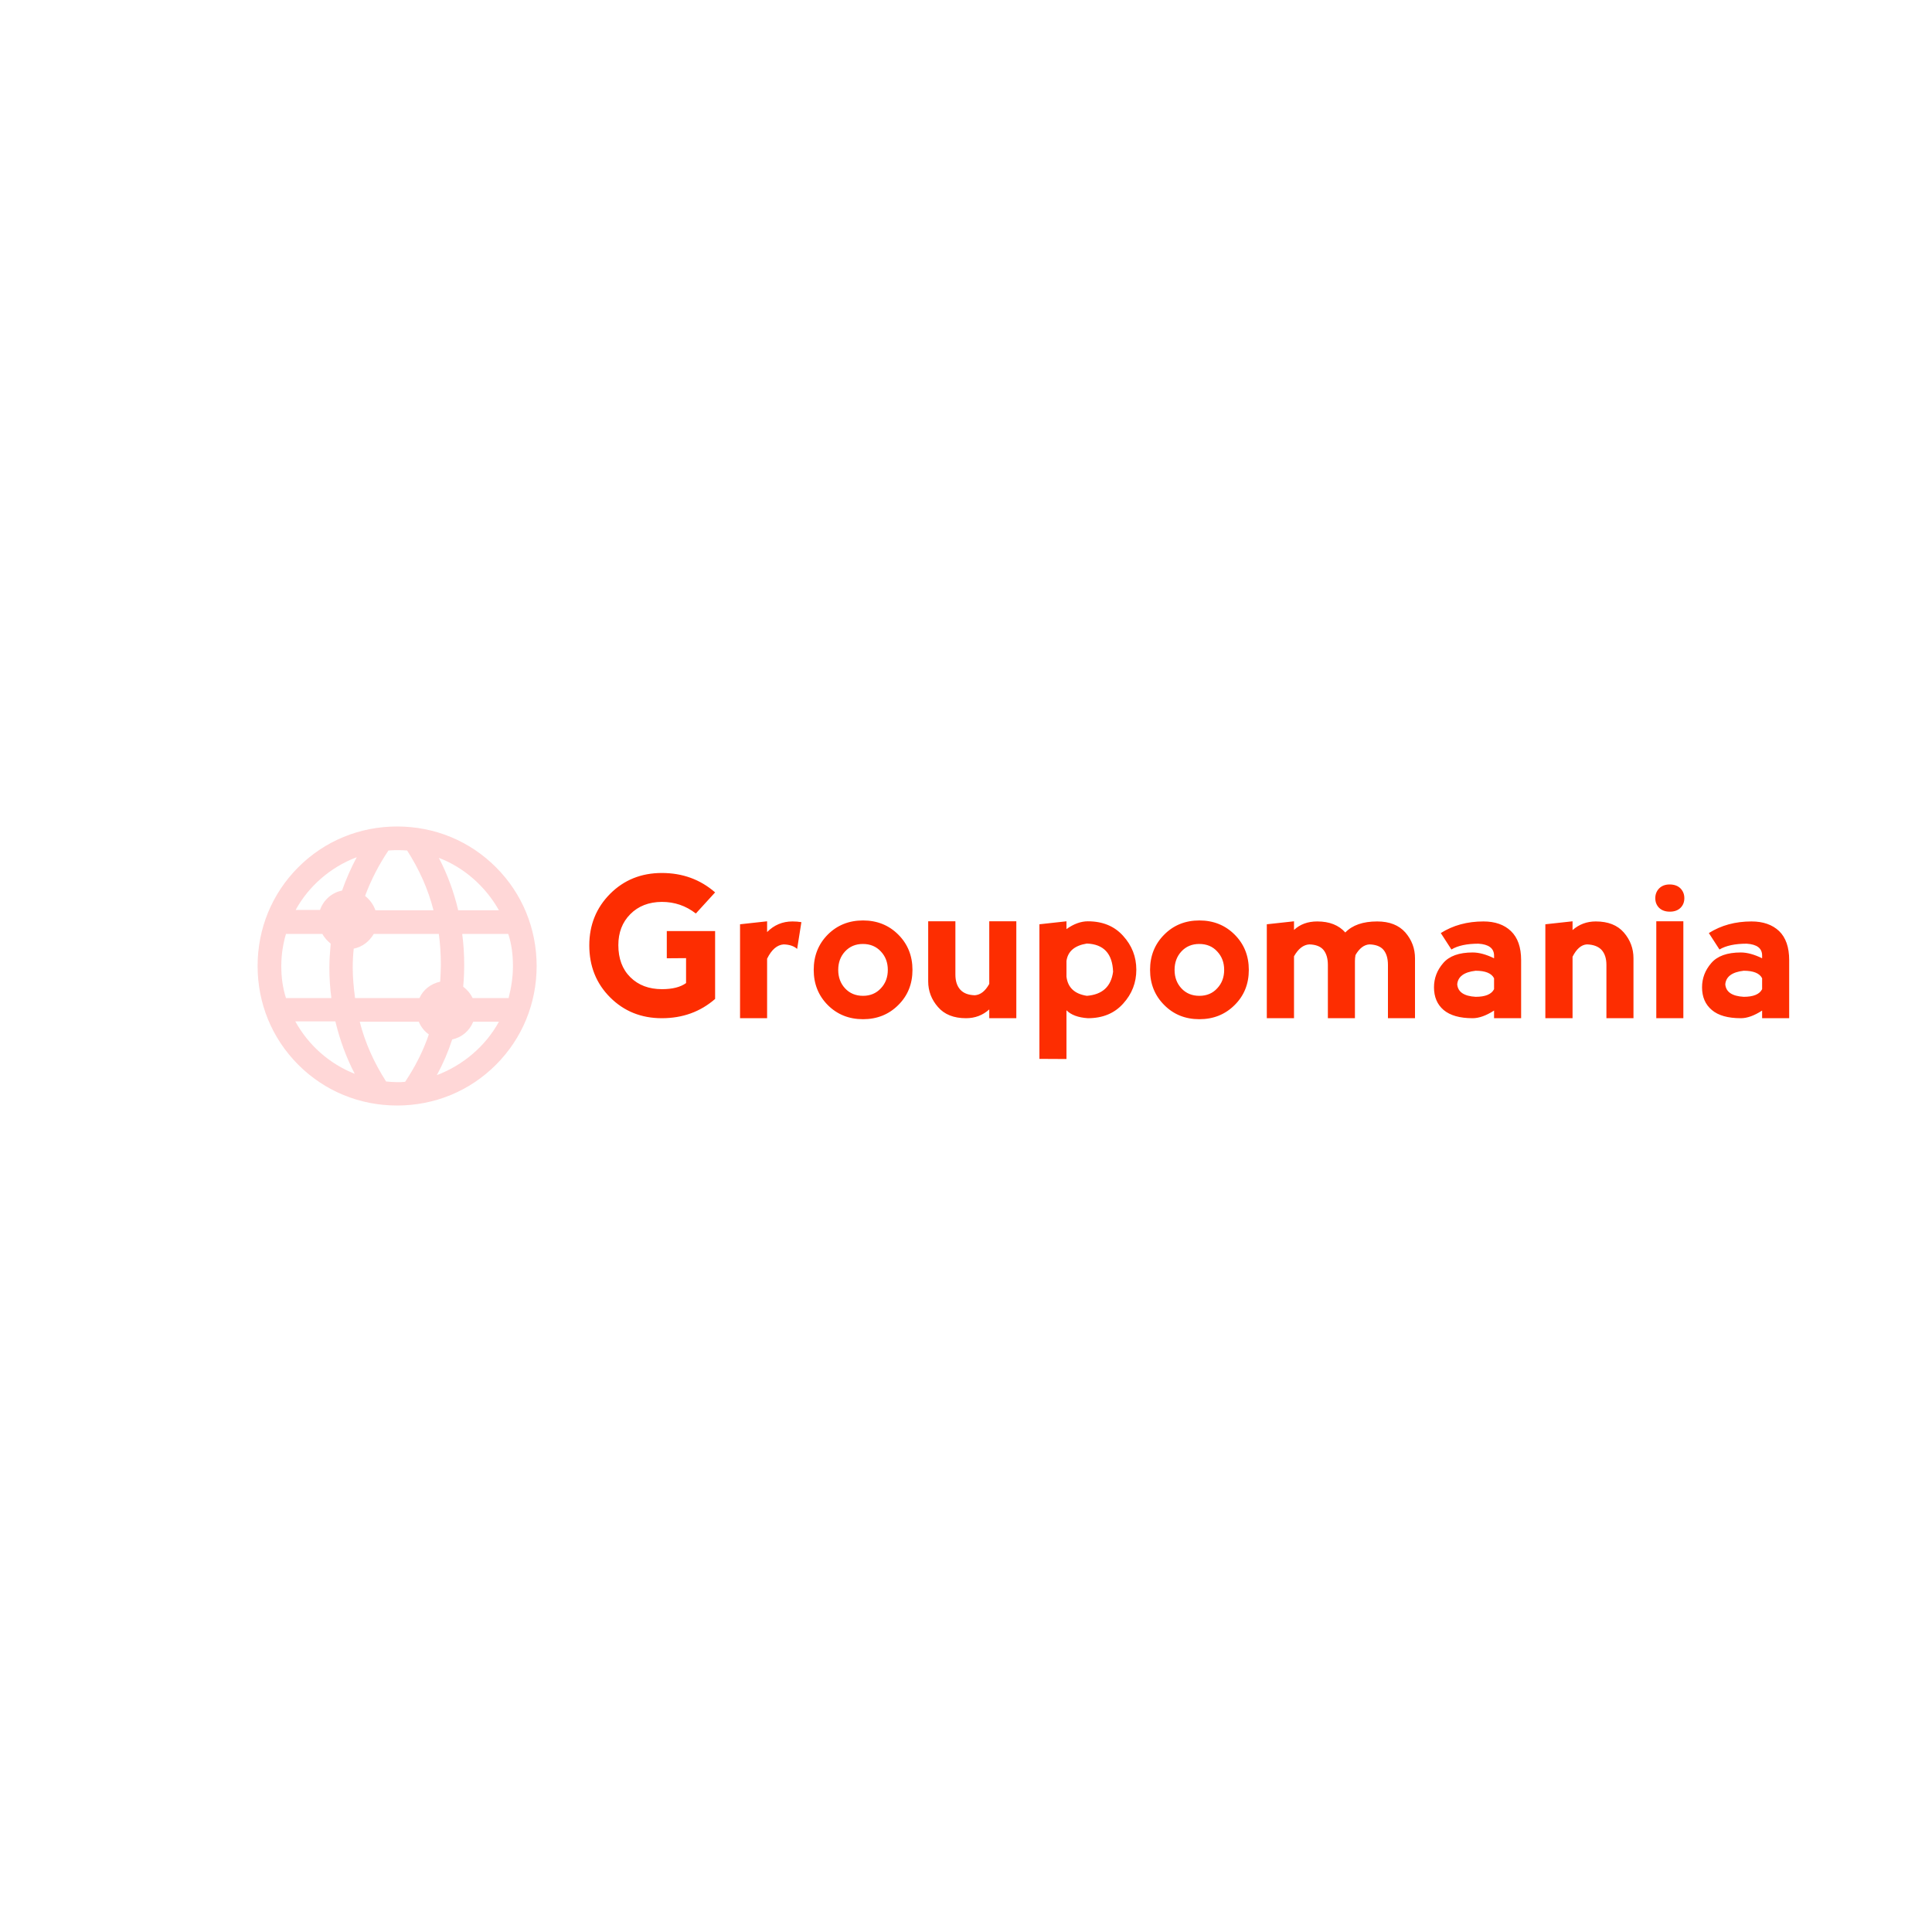
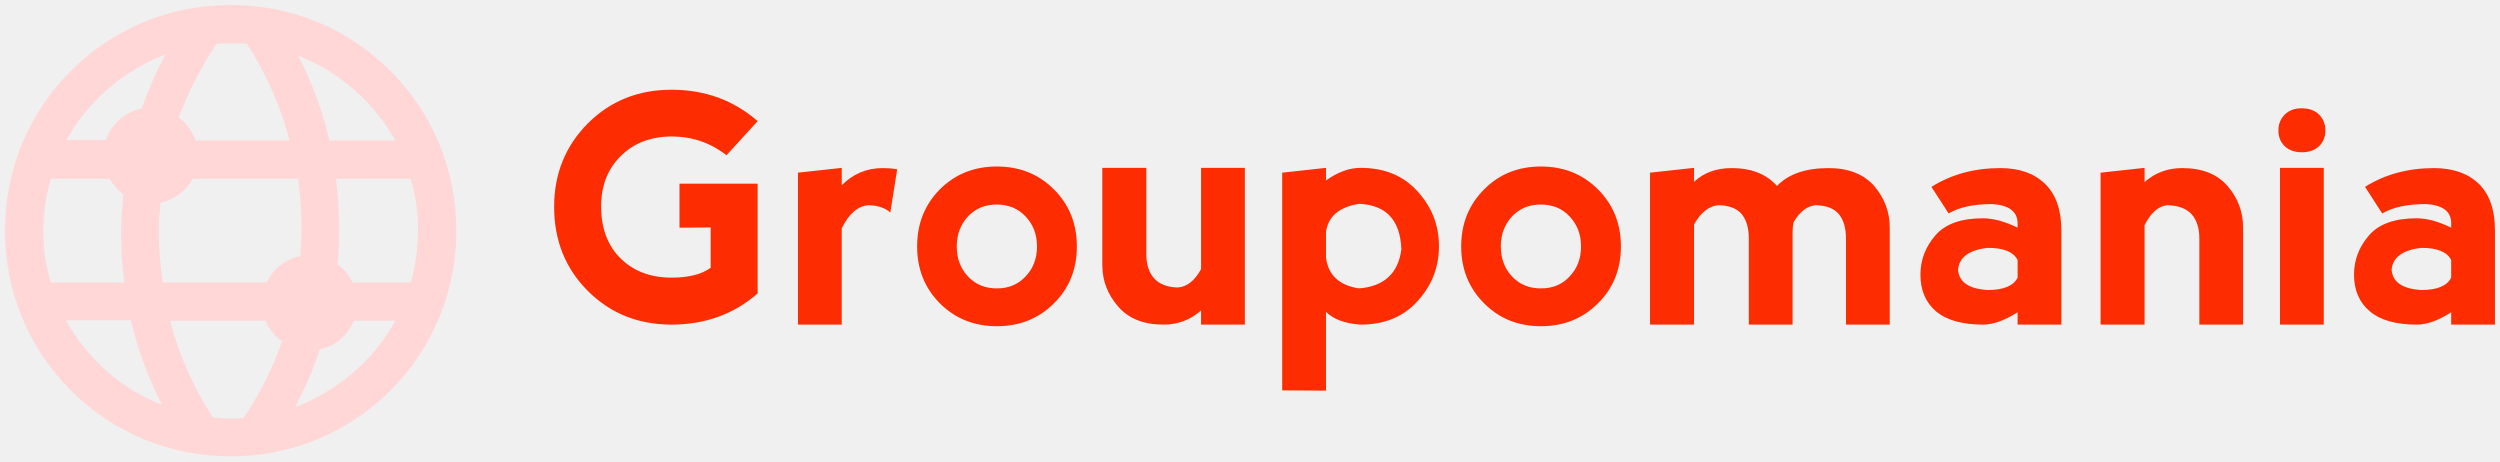
- <svg xmlns="http://www.w3.org/2000/svg" data-v-1084b650="" viewBox="0 0 300 300">
-   <rect data-v-1084b650="" fill="#FFFFFF" x="0" y="0" width="300px" height="300px" class="logo-background-square" />
-   <g data-v-1084b650="" id="b5a93e15-ef7c-9d7a-680b-cdb17474f15f" fill="#FD2D01" transform="matrix(2.2,0,0,2.2,90.86749,130.233)">
-     <path d="M5.41 12.67L5.41 12.67Q3.23 12.67 1.76 11.20L1.76 11.20L1.76 11.20Q0.29 9.73 0.29 7.53L0.29 7.53L0.29 7.53Q0.29 5.37 1.76 3.89L1.76 3.89L1.76 3.89Q3.23 2.42 5.41 2.42L5.41 2.42L5.41 2.42Q7.60 2.42 9.17 3.79L9.17 3.79L7.81 5.28L7.81 5.28Q6.76 4.46 5.41 4.46L5.41 4.46L5.41 4.46Q4.03 4.47 3.18 5.33L3.18 5.33L3.18 5.33Q2.34 6.18 2.34 7.51L2.34 7.51L2.34 7.51Q2.34 8.94 3.19 9.78L3.19 9.78L3.19 9.78Q4.04 10.62 5.42 10.62L5.42 10.62L5.42 10.62Q6.53 10.62 7.12 10.19L7.12 10.19L7.12 8.43L5.76 8.44L5.76 6.52L9.17 6.52L9.17 11.31L9.17 11.31Q7.61 12.67 5.41 12.67L5.41 12.67ZM12.84 5.83L12.84 6.59L12.84 6.59Q13.58 5.84 14.63 5.84L14.63 5.84L14.63 5.84Q14.96 5.84 15.26 5.89L15.26 5.89L14.96 7.78L14.96 7.78Q14.63 7.48 14.01 7.46L14.01 7.46L14.01 7.46Q13.31 7.51 12.84 8.47L12.84 8.47L12.84 12.67L10.93 12.67L10.93 6.04L12.84 5.83ZM19.61 12.74L19.61 12.74Q18.12 12.74 17.12 11.74L17.12 11.74L17.12 11.74Q16.13 10.74 16.13 9.26L16.13 9.26L16.13 9.26Q16.13 7.77 17.12 6.77L17.12 6.77L17.12 6.77Q18.12 5.77 19.61 5.77L19.61 5.77L19.61 5.77Q21.10 5.77 22.10 6.77L22.10 6.77L22.10 6.77Q23.10 7.77 23.10 9.26L23.10 9.26L23.10 9.26Q23.10 10.75 22.10 11.74L22.10 11.74L22.10 11.74Q21.10 12.74 19.61 12.74L19.61 12.74ZM19.61 11.09L19.61 11.09L19.61 11.09Q20.38 11.09 20.87 10.56L20.87 10.56L20.87 10.56Q21.36 10.04 21.36 9.26L21.36 9.26L21.36 9.26Q21.36 8.48 20.87 7.96L20.87 7.96L20.87 7.96Q20.38 7.43 19.60 7.43L19.60 7.43L19.60 7.43Q18.83 7.43 18.34 7.96L18.34 7.96L18.34 7.96Q17.86 8.48 17.86 9.26L17.86 9.26L17.86 9.26Q17.86 10.04 18.34 10.56L18.34 10.56L18.34 10.56Q18.83 11.09 19.61 11.09ZM28.52 10.25L28.52 10.25L28.52 5.83L30.43 5.83L30.43 12.67L28.52 12.67L28.52 12.05L28.52 12.05Q27.83 12.67 26.88 12.67L26.88 12.67L26.88 12.67Q25.58 12.67 24.90 11.88L24.90 11.88L24.90 11.88Q24.21 11.09 24.21 10.07L24.21 10.07L24.21 5.83L26.13 5.83L26.13 9.59L26.13 9.59Q26.13 10.27 26.47 10.65L26.47 10.65L26.47 10.65Q26.81 11.03 27.50 11.05L27.50 11.05L27.50 11.05Q28.10 11.01 28.52 10.25ZM33.97 15.55L32.06 15.54L32.06 6.04L33.97 5.83L33.97 6.38L33.97 6.38Q34.74 5.83 35.48 5.83L35.48 5.83L35.48 5.83Q37.05 5.83 37.97 6.86L37.97 6.86L37.97 6.86Q38.90 7.88 38.90 9.25L38.90 9.25L38.90 9.25Q38.90 10.62 37.97 11.64L37.97 11.64L37.97 11.64Q37.05 12.67 35.48 12.67L35.48 12.67L35.48 12.67Q34.45 12.60 33.97 12.11L33.97 12.11L33.97 15.55ZM33.97 8.63L33.97 8.63L33.97 9.74L33.97 9.74Q34.11 10.89 35.41 11.09L35.41 11.09L35.41 11.09Q37.05 10.96 37.26 9.39L37.26 9.39L37.26 9.39Q37.19 7.47 35.41 7.40L35.41 7.40L35.41 7.40Q34.11 7.61 33.97 8.63ZM43.35 12.74L43.35 12.74Q41.86 12.74 40.87 11.74L40.87 11.74L40.87 11.74Q39.87 10.74 39.87 9.26L39.87 9.26L39.87 9.26Q39.87 7.77 40.87 6.77L40.87 6.77L40.87 6.77Q41.86 5.77 43.35 5.77L43.35 5.77L43.35 5.77Q44.84 5.77 45.84 6.77L45.84 6.77L45.84 6.77Q46.84 7.77 46.84 9.26L46.84 9.26L46.84 9.26Q46.84 10.75 45.84 11.74L45.84 11.74L45.84 11.74Q44.84 12.74 43.35 12.74L43.35 12.74ZM43.35 11.09L43.35 11.09L43.35 11.09Q44.13 11.09 44.61 10.56L44.61 10.56L44.61 10.56Q45.10 10.04 45.10 9.26L45.10 9.26L45.10 9.26Q45.10 8.48 44.61 7.96L44.61 7.96L44.61 7.96Q44.13 7.43 43.34 7.43L43.34 7.43L43.34 7.43Q42.57 7.43 42.08 7.96L42.08 7.96L42.08 7.96Q41.60 8.48 41.60 9.26L41.60 9.26L41.60 9.26Q41.60 10.04 42.08 10.56L42.08 10.56L42.08 10.56Q42.57 11.09 43.35 11.09ZM50.03 8.30L50.03 8.30L50.03 12.67L48.11 12.67L48.11 6.04L50.03 5.83L50.03 6.44L50.03 6.44Q50.67 5.84 51.67 5.84L51.67 5.84L51.67 5.84Q52.96 5.84 53.65 6.62L53.65 6.62L53.65 6.62Q54.40 5.84 55.90 5.84L55.90 5.84L55.90 5.84Q57.20 5.84 57.89 6.62L57.89 6.62L57.89 6.62Q58.57 7.41 58.57 8.44L58.57 8.44L58.57 12.67L56.66 12.67L56.66 8.91L56.66 8.91Q56.66 8.23 56.35 7.85L56.35 7.85L56.35 7.85Q56.04 7.48 55.35 7.46L55.35 7.46L55.35 7.46Q54.78 7.50 54.37 8.21L54.37 8.21L54.37 8.21Q54.33 8.42 54.33 8.64L54.33 8.64L54.33 12.67L52.42 12.67L52.42 8.91L52.42 8.91Q52.42 8.23 52.11 7.85L52.11 7.85L52.11 7.85Q51.80 7.48 51.11 7.46L51.11 7.46L51.11 7.46Q50.48 7.50 50.03 8.30ZM61.14 7.82L60.39 6.66L60.39 6.66Q61.69 5.84 63.40 5.84L63.40 5.84L63.40 5.84Q64.63 5.84 65.34 6.52L65.34 6.52L65.34 6.52Q66.06 7.21 66.06 8.57L66.06 8.57L66.06 12.67L64.15 12.67L64.15 12.13L64.15 12.13Q63.31 12.67 62.64 12.67L62.64 12.67L62.64 12.67Q61.28 12.67 60.59 12.09L60.59 12.09L60.59 12.09Q59.91 11.51 59.91 10.49L59.91 10.49L59.91 10.49Q59.91 9.53 60.56 8.78L60.56 8.78L60.56 8.78Q61.20 8.03 62.64 8.03L62.64 8.03L62.64 8.03Q63.31 8.03 64.15 8.44L64.15 8.44L64.15 8.23L64.15 8.23Q64.13 7.48 63.05 7.41L63.05 7.41L63.05 7.41Q61.82 7.41 61.14 7.82L61.14 7.82ZM64.15 10.62L64.15 10.62L64.15 9.85L64.15 9.85Q63.88 9.32 62.85 9.32L62.85 9.32L62.85 9.32Q61.62 9.46 61.55 10.28L61.55 10.28L61.55 10.28Q61.62 11.09 62.85 11.16L62.85 11.16L62.85 11.16Q63.88 11.16 64.15 10.62ZM69.69 8.33L69.69 8.33L69.69 12.67L67.77 12.67L67.77 6.04L69.69 5.83L69.69 6.45L69.69 6.45Q70.38 5.84 71.33 5.84L71.33 5.84L71.33 5.84Q72.63 5.84 73.31 6.62L73.31 6.62L73.31 6.62Q73.99 7.41 73.99 8.44L73.99 8.44L73.99 12.67L72.08 12.67L72.08 8.91L72.08 8.91Q72.08 8.23 71.74 7.85L71.74 7.85L71.74 7.85Q71.39 7.48 70.70 7.46L70.70 7.46L70.70 7.46Q70.11 7.50 69.69 8.33ZM77.51 12.67L75.60 12.67L75.60 5.83L77.51 5.83L77.51 12.67ZM75.53 4.20L75.53 4.20L75.53 4.20Q75.53 4.61 75.80 4.88L75.80 4.88L75.80 4.88Q76.08 5.15 76.56 5.15L76.56 5.15L76.56 5.15Q77.03 5.15 77.31 4.88L77.31 4.88L77.31 4.88Q77.58 4.61 77.58 4.20L77.58 4.20L77.58 4.20Q77.58 3.79 77.31 3.51L77.31 3.51L77.31 3.51Q77.03 3.23 76.54 3.23L76.54 3.23L76.54 3.23Q76.08 3.23 75.80 3.51L75.80 3.51L75.80 3.51Q75.53 3.79 75.53 4.20ZM80.06 7.82L79.31 6.66L79.31 6.66Q80.61 5.84 82.32 5.84L82.32 5.84L82.32 5.84Q83.55 5.84 84.27 6.52L84.27 6.52L84.27 6.52Q84.98 7.21 84.98 8.57L84.98 8.57L84.98 12.67L83.07 12.67L83.07 12.13L83.07 12.13Q82.24 12.67 81.57 12.67L81.57 12.67L81.57 12.67Q80.20 12.67 79.52 12.09L79.52 12.09L79.52 12.09Q78.83 11.51 78.83 10.49L78.83 10.49L78.83 10.49Q78.83 9.53 79.48 8.78L79.48 8.78L79.48 8.78Q80.12 8.03 81.57 8.03L81.57 8.03L81.57 8.03Q82.23 8.03 83.07 8.44L83.07 8.44L83.07 8.23L83.07 8.23Q83.06 7.48 81.98 7.41L81.98 7.41L81.98 7.41Q80.75 7.41 80.06 7.82L80.06 7.82ZM83.07 10.62L83.07 10.62L83.07 9.85L83.07 9.85Q82.80 9.32 81.77 9.32L81.77 9.32L81.77 9.32Q80.54 9.46 80.47 10.28L80.47 10.28L80.47 10.28Q80.54 11.09 81.77 11.16L81.77 11.16L81.77 11.16Q82.80 11.16 83.07 10.62Z" />
+ <svg xmlns="http://www.w3.org/2000/svg" version="1.1" id="Calque_1" x="0px" y="0px" width="476.22px" height="87.874px" viewBox="149.43 268.611 476.22 87.874" enable-background="new 149.43 268.611 476.22 87.874" xml:space="preserve">
+   <g id="b5a93e15-ef7c-9d7a-680b-cdb17474f15f" transform="matrix(2.2,0,0,2.2,90.86749,130.233)">
+     <path fill="#FD2D01" d="M84.759,91.006L84.759,91.006c-2.884,0-5.298-0.973-7.243-2.917l0,0l0,0   c-1.944-1.945-2.917-4.372-2.917-7.282l0,0l0,0c0-2.857,0.973-5.265,2.917-7.223l0,0l0,0c1.945-1.944,4.359-2.916,7.243-2.916l0,0   l0,0c2.897,0,5.384,0.906,7.461,2.718l0,0l-2.699,2.956l0,0c-1.388-1.085-2.976-1.627-4.762-1.627l0,0l0,0   c-1.825,0.013-3.3,0.589-4.425,1.727l0,0l0,0c-1.112,1.124-1.667,2.566-1.667,4.325l0,0l0,0c0,1.892,0.562,3.393,1.686,4.505l0,0   l0,0c1.125,1.111,2.599,1.666,4.425,1.666l0,0l0,0c1.468,0,2.593-0.284,3.373-0.853l0,0v-3.492l-2.698,0.02v-3.81h6.766v9.505l0,0   C90.156,90.106,87.669,91.006,84.759,91.006L84.759,91.006z M99.502,77.433v1.508l0,0c0.979-0.992,2.163-1.488,3.552-1.488l0,0l0,0   c0.436,0,0.854,0.033,1.25,0.099l0,0l-0.596,3.75l0,0c-0.436-0.397-1.064-0.609-1.885-0.635l0,0l0,0   c-0.926,0.066-1.7,0.734-2.322,2.004l0,0v8.334h-3.79V77.85L99.502,77.433z M112.935,91.145L112.935,91.145   c-1.971,0-3.618-0.661-4.941-1.984l0,0l0,0c-1.309-1.323-1.965-2.963-1.965-4.921l0,0l0,0c0-1.971,0.655-3.619,1.965-4.941l0,0l0,0   c1.323-1.323,2.97-1.984,4.941-1.984l0,0l0,0c1.971,0,3.619,0.661,4.941,1.984l0,0l0,0c1.323,1.323,1.984,2.97,1.984,4.941l0,0l0,0   c0,1.971-0.661,3.611-1.984,4.921l0,0l0,0C116.554,90.483,114.907,91.145,112.935,91.145L112.935,91.145z M112.935,87.871   L112.935,87.871L112.935,87.871c1.019,0,1.852-0.351,2.5-1.052l0,0l0,0c0.649-0.688,0.973-1.547,0.973-2.579l0,0l0,0   c0-1.032-0.324-1.892-0.973-2.58l0,0l0,0c-0.649-0.701-1.488-1.052-2.52-1.052l0,0l0,0c-1.019,0-1.852,0.35-2.5,1.052l0,0l0,0   c-0.635,0.688-0.953,1.548-0.953,2.58l0,0l0,0c0,1.032,0.317,1.891,0.953,2.579l0,0l0,0   C111.064,87.52,111.904,87.871,112.935,87.871z M130.615,86.204L130.615,86.204v-8.771h3.79v13.573h-3.79v-1.23l0,0   c-0.913,0.82-1.997,1.23-3.255,1.23l0,0l0,0c-1.72,0-3.029-0.523-3.928-1.568l0,0l0,0c-0.913-1.045-1.369-2.242-1.369-3.592l0,0   v-8.414h3.809v7.461l0,0c0,0.9,0.225,1.601,0.675,2.104l0,0l0,0c0.45,0.502,1.131,0.767,2.044,0.794l0,0l0,0   C129.385,87.739,130.06,87.209,130.615,86.204z M141.43,96.721l-3.79-0.02V77.85l3.79-0.417v1.092l0,0   c1.018-0.728,2.017-1.092,2.996-1.092l0,0l0,0c2.077,0,3.723,0.682,4.941,2.044l0,0l0,0c1.23,1.349,1.846,2.93,1.846,4.742l0,0l0,0   c0,1.813-0.615,3.393-1.846,4.743l0,0l0,0c-1.217,1.363-2.864,2.044-4.941,2.044l0,0l0,0c-1.363-0.093-2.362-0.463-2.996-1.112l0,0   V96.721z M141.43,82.989L141.43,82.989v2.203l0,0c0.186,1.521,1.137,2.414,2.858,2.679l0,0l0,0c2.169-0.172,3.392-1.297,3.67-3.374   l0,0l0,0c-0.092-2.54-1.316-3.856-3.67-3.948l0,0l0,0C142.567,80.826,141.615,81.64,141.43,82.989z M160.042,91.145L160.042,91.145   c-1.971,0-3.612-0.661-4.921-1.984l0,0l0,0c-1.323-1.323-1.984-2.963-1.984-4.921l0,0l0,0c0-1.971,0.661-3.619,1.984-4.941l0,0l0,0   c1.309-1.323,2.95-1.984,4.921-1.984l0,0l0,0c1.971,0,3.618,0.661,4.941,1.984l0,0l0,0c1.323,1.323,1.984,2.97,1.984,4.941l0,0l0,0   c0,1.971-0.661,3.611-1.984,4.921l0,0l0,0C163.66,90.483,162.013,91.145,160.042,91.145L160.042,91.145z M160.042,87.871   L160.042,87.871L160.042,87.871c1.032,0,1.865-0.351,2.5-1.052l0,0l0,0c0.648-0.688,0.972-1.547,0.972-2.579l0,0l0,0   c0-1.032-0.324-1.892-0.972-2.58l0,0l0,0c-0.635-0.701-1.475-1.052-2.52-1.052l0,0l0,0c-1.019,0-1.852,0.35-2.501,1.052l0,0l0,0   c-0.635,0.688-0.952,1.548-0.952,2.58l0,0l0,0c0,1.032,0.317,1.891,0.952,2.579l0,0l0,0C158.17,87.52,159.01,87.871,160.042,87.871   z M173.297,82.335L173.297,82.335v8.671h-3.809V77.85l3.809-0.417v1.211l0,0c0.847-0.794,1.932-1.191,3.255-1.191l0,0l0,0   c1.706,0,3.016,0.516,3.928,1.547l0,0l0,0c0.993-1.032,2.48-1.547,4.465-1.547l0,0l0,0c1.72,0,3.036,0.516,3.949,1.547l0,0l0,0   c0.899,1.045,1.349,2.249,1.349,3.612l0,0v8.394h-3.79v-7.461l0,0c0-0.9-0.205-1.601-0.615-2.104l0,0l0,0   c-0.41-0.489-1.072-0.748-1.984-0.774l0,0l0,0c-0.754,0.053-1.402,0.549-1.944,1.488l0,0l0,0c-0.053,0.278-0.08,0.562-0.08,0.853   l0,0v7.997h-3.79v-7.461l0,0c0-0.9-0.205-1.601-0.615-2.104l0,0l0,0c-0.41-0.489-1.072-0.748-1.984-0.774l0,0l0,0   C174.607,80.721,173.892,81.276,173.297,82.335z M195.342,81.382l-1.488-2.302l0,0c1.72-1.085,3.71-1.627,5.972-1.627l0,0l0,0   c1.627,0,2.91,0.449,3.849,1.349l0,0l0,0c0.953,0.913,1.429,2.269,1.429,4.068l0,0v8.136h-3.79v-1.072l0,0   c-1.112,0.714-2.11,1.072-2.996,1.072l0,0l0,0c-1.8,0-3.155-0.384-4.068-1.151l0,0l0,0c-0.899-0.767-1.349-1.826-1.349-3.175l0,0   l0,0c0-1.27,0.43-2.401,1.29-3.393l0,0l0,0c0.846-0.993,2.222-1.488,4.127-1.488l0,0l0,0c0.886,0,1.885,0.271,2.996,0.814l0,0   v-0.417l0,0c-0.027-0.992-0.755-1.535-2.183-1.627l0,0l0,0C197.505,80.569,196.241,80.84,195.342,81.382L195.342,81.382z    M201.315,86.938L201.315,86.938V85.41l0,0c-0.358-0.701-1.217-1.051-2.58-1.051l0,0l0,0c-1.627,0.185-2.487,0.82-2.58,1.905l0,0   l0,0c0.093,1.072,0.953,1.653,2.58,1.746l0,0l0,0C200.098,88.01,200.957,87.652,201.315,86.938z M212.308,82.394L212.308,82.394   v8.612h-3.809V77.85l3.809-0.417v1.23l0,0c0.913-0.807,1.997-1.21,3.255-1.21l0,0l0,0c1.72,0,3.029,0.516,3.928,1.547l0,0l0,0   c0.899,1.045,1.349,2.249,1.349,3.612l0,0v8.394h-3.79v-7.461l0,0c0-0.9-0.225-1.601-0.675-2.104l0,0l0,0   c-0.463-0.489-1.151-0.748-2.064-0.774l0,0l0,0C213.531,80.721,212.863,81.296,212.308,82.394z M227.824,91.006h-3.79V77.433h3.79   V91.006z M223.896,74.199L223.896,74.199L223.896,74.199c0,0.542,0.178,0.993,0.535,1.349l0,0l0,0   c0.371,0.357,0.874,0.536,1.508,0.536l0,0l0,0c0.621,0,1.118-0.179,1.488-0.536l0,0l0,0c0.358-0.357,0.536-0.807,0.536-1.349l0,0   l0,0c0-0.542-0.178-0.999-0.536-1.369l0,0l0,0c-0.37-0.37-0.88-0.556-1.528-0.556l0,0l0,0c-0.608,0-1.097,0.186-1.468,0.556l0,0   l0,0C224.074,73.2,223.896,73.657,223.896,74.199z M232.885,81.382l-1.489-2.302l0,0c1.721-1.085,3.711-1.627,5.973-1.627l0,0l0,0   c1.627,0,2.917,0.449,3.869,1.349l0,0l0,0c0.939,0.913,1.409,2.269,1.409,4.068l0,0v8.136h-3.79v-1.072l0,0   c-1.097,0.714-2.09,1.072-2.976,1.072l0,0l0,0c-1.813,0-3.169-0.384-4.068-1.151l0,0l0,0c-0.913-0.767-1.369-1.826-1.369-3.175l0,0   l0,0c0-1.27,0.43-2.401,1.289-3.393l0,0l0,0c0.847-0.993,2.229-1.488,4.148-1.488l0,0l0,0c0.873,0,1.865,0.271,2.976,0.814l0,0   v-0.417l0,0c-0.013-0.992-0.734-1.535-2.163-1.627l0,0l0,0C235.067,80.569,233.797,80.84,232.885,81.382L232.885,81.382z    M238.857,86.938L238.857,86.938V85.41l0,0c-0.357-0.701-1.216-1.051-2.579-1.051l0,0l0,0c-1.627,0.185-2.488,0.82-2.58,1.905l0,0   l0,0c0.092,1.072,0.953,1.653,2.58,1.746l0,0l0,0C237.64,88.01,238.5,87.652,238.857,86.938z" />
  </g>
-   <g data-v-1084b650="" id="9269873b-566f-aa23-fe77-697bbc54db67" stroke="none" fill="#FFD7D7" transform="matrix(0.1727631,0,0,0.1727631,35.75002,124.0855)">
-     <svg viewBox="-205 207 100 100">
-       <switch>
-         <g>
-           <path d="M-155 298.8c11.2 0 21.7-4.3 29.6-12.2 7.9-7.9 12.2-18.4 12.2-29.6 0-11.2-4.3-21.7-12.2-29.6-7.9-7.9-18.4-12.2-29.6-12.2s-21.7 4.3-29.6 12.2c-7.9 7.9-12.2 18.4-12.2 29.6 0 11.2 4.3 21.7 12.2 29.6 7.9 7.9 18.4 12.2 29.6 12.2zm2.4-7.1c-.8.1-1.6.1-2.4.1-1.1 0-2.2-.1-3.3-.2-3.6-5.6-6.3-11.6-7.9-17.9h17.7c.6 1.5 1.7 2.9 3 3.8-1.7 5-4.1 9.7-7.1 14.2zm9.5-2c1.9-3.5 3.4-7 4.6-10.7 2.9-.6 5.2-2.6 6.3-5.3h7.7c-4 7.3-10.7 13-18.6 16zm22.8-32.7c0 3.3-.5 6.5-1.3 9.6h-10.8c-.6-1.3-1.6-2.5-2.8-3.4.2-2.2.3-4.4.3-6.6 0-3.1-.2-6.2-.6-9.2h13.8c1 3 1.4 6.3 1.4 9.6zm-4.2-16.7h-12.2c-1.3-5.5-3.2-10.7-5.8-15.7 7.6 2.9 14 8.6 18 15.7zm-17.4 16.3c0 1.7-.1 3.4-.2 5.1-2.8.6-5.1 2.4-6.2 4.9h-19.3c-.4-3-.7-6.1-.7-9.1 0-1.9.1-3.8.3-5.7 2.6-.5 4.7-2.2 6-4.4h19.5c.4 3 .6 6.1.6 9.2zm-15.7-34.2c.9-.1 1.8-.1 2.6-.1 1 0 2 0 3 .1 3.6 5.6 6.3 11.6 7.9 17.9h-17.4c-.6-1.7-1.7-3.2-3.1-4.3 1.8-4.8 4.1-9.3 7-13.6zm-9.5 2c-1.7 3.2-3.2 6.6-4.4 10-3.1.6-5.6 2.9-6.6 5.8h-7.3c3.9-7.1 10.4-12.8 18.3-15.8zm-22.6 32.6c0-3.3.5-6.6 1.4-9.6h10.9c.6 1.1 1.5 2.1 2.5 2.9-.2 2.4-.4 4.8-.4 7.2 0 3.1.2 6.1.6 9.1h-13.6c-1-3.1-1.4-6.3-1.4-9.6zm16.2 16.6c1.3 5.4 3.2 10.7 5.8 15.7-7.6-3-13.9-8.6-17.8-15.7h12z" />
-         </g>
-       </switch>
-     </svg>
+   <g id="_x39_269873b-566f-aa23-fe77-697bbc54db67" transform="matrix(0.1727631,0,0,0.1727631,35.75002,124.0855)">
+     <g>
+       <path fill="#FFD7D7" d="M912.359,1339.706c66.678,0,129.179-25.595,176.203-72.625c47.03-47.03,72.625-109.531,72.625-176.203    s-25.595-129.174-72.625-176.203c-47.024-47.03-109.525-72.625-176.203-72.625c-66.667,0-129.174,25.595-176.198,72.625    c-47.03,47.03-72.625,109.531-72.625,176.203s25.595,129.174,72.625,176.203C783.185,1314.111,845.692,1339.706,912.359,1339.706z     M926.648,1297.441c-4.76,0.594-9.525,0.594-14.29,0.594c-6.546,0-13.092-0.594-19.637-1.187    c-21.435-33.339-37.505-69.058-47.03-106.557h105.365c3.573,8.931,10.118,17.263,17.862,22.622    C958.795,1242.673,944.511,1270.653,926.648,1297.441z M983.197,1285.537c11.317-20.836,20.248-41.671,27.387-63.699    c17.263-3.572,30.954-15.477,37.505-31.547h45.831C1070.112,1233.748,1030.227,1267.675,983.197,1285.537z M1118.928,1090.878    c0,19.643-2.979,38.692-7.744,57.148h-64.287c-3.573-7.739-9.525-14.883-16.67-20.236c1.193-13.103,1.786-26.194,1.786-39.291    c0-18.456-1.187-36.906-3.573-54.768h82.149C1116.542,1051.592,1118.928,1071.235,1118.928,1090.878L1118.928,1090.878z     M1093.92,991.465h-72.625c-7.733-32.74-19.049-63.694-34.526-93.455C1032.013,915.274,1070.112,949.201,1093.92,991.465z     M990.342,1088.498c0,10.118-0.594,20.242-1.187,30.36c-16.67,3.573-30.36,14.284-36.912,29.167H837.36    c-2.385-17.862-4.172-36.313-4.172-54.175c0-11.305,0.599-22.616,1.786-33.927c15.477-2.973,27.98-13.097,35.719-26.194H986.77    C989.155,1051.592,990.342,1070.042,990.342,1088.498L990.342,1088.498z M896.882,884.908c5.359-0.594,10.718-0.594,15.477-0.594    c5.958,0,11.91,0,17.862,0.594c21.435,33.339,37.5,69.052,47.03,106.557H873.672c-3.573-10.118-10.118-19.049-18.456-25.595    C865.928,937.296,879.619,910.508,896.882,884.908z M840.333,896.818c-10.118,19.044-19.049,39.286-26.194,59.528    c-18.45,3.572-33.333,17.263-39.286,34.526h-43.452C754.617,948.607,793.303,914.674,840.333,896.818z M705.801,1090.878    c0-19.643,2.979-39.286,8.338-57.148h64.881c3.573,6.546,8.931,12.504,14.883,17.263c-1.187,14.29-2.385,28.574-2.385,42.858    c0,18.456,1.198,36.312,3.572,54.175h-80.951C708.181,1129.57,705.801,1110.526,705.801,1090.878z M802.234,1189.697    c7.744,32.141,19.049,63.694,34.526,93.455c-45.243-17.857-82.743-51.19-105.958-93.455H802.234z" />
+     </g>
  </g>
</svg>
